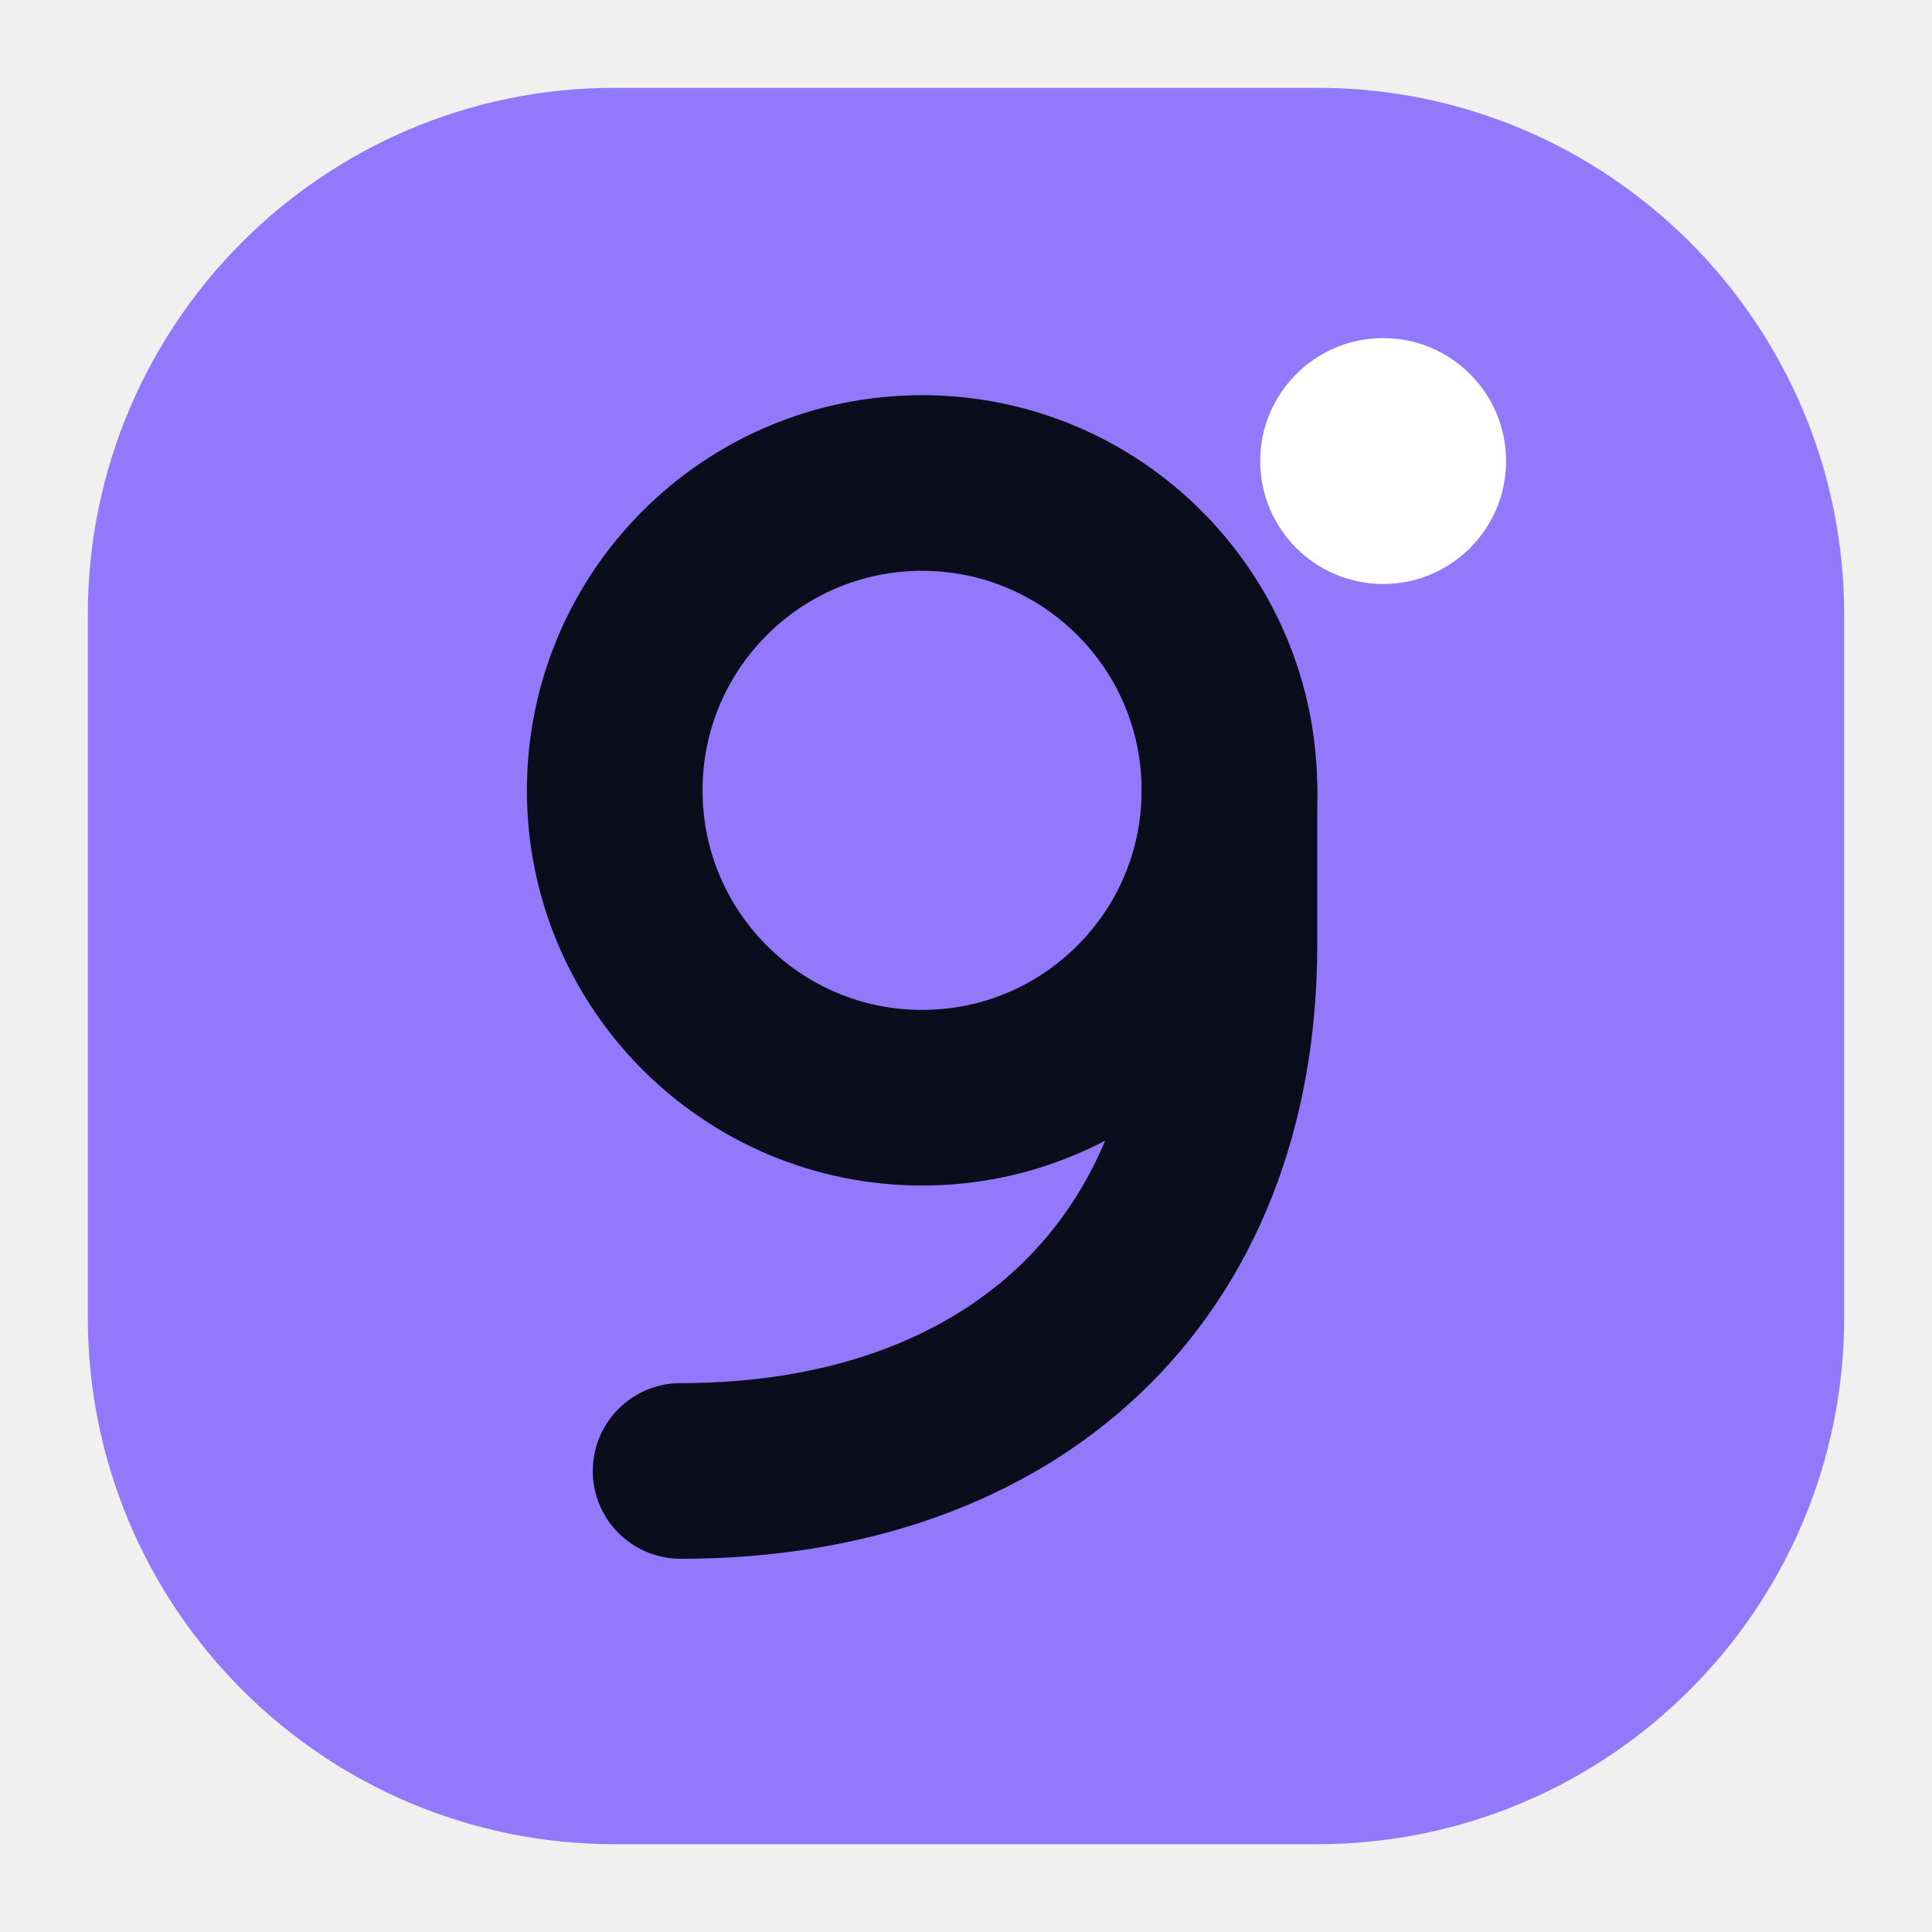
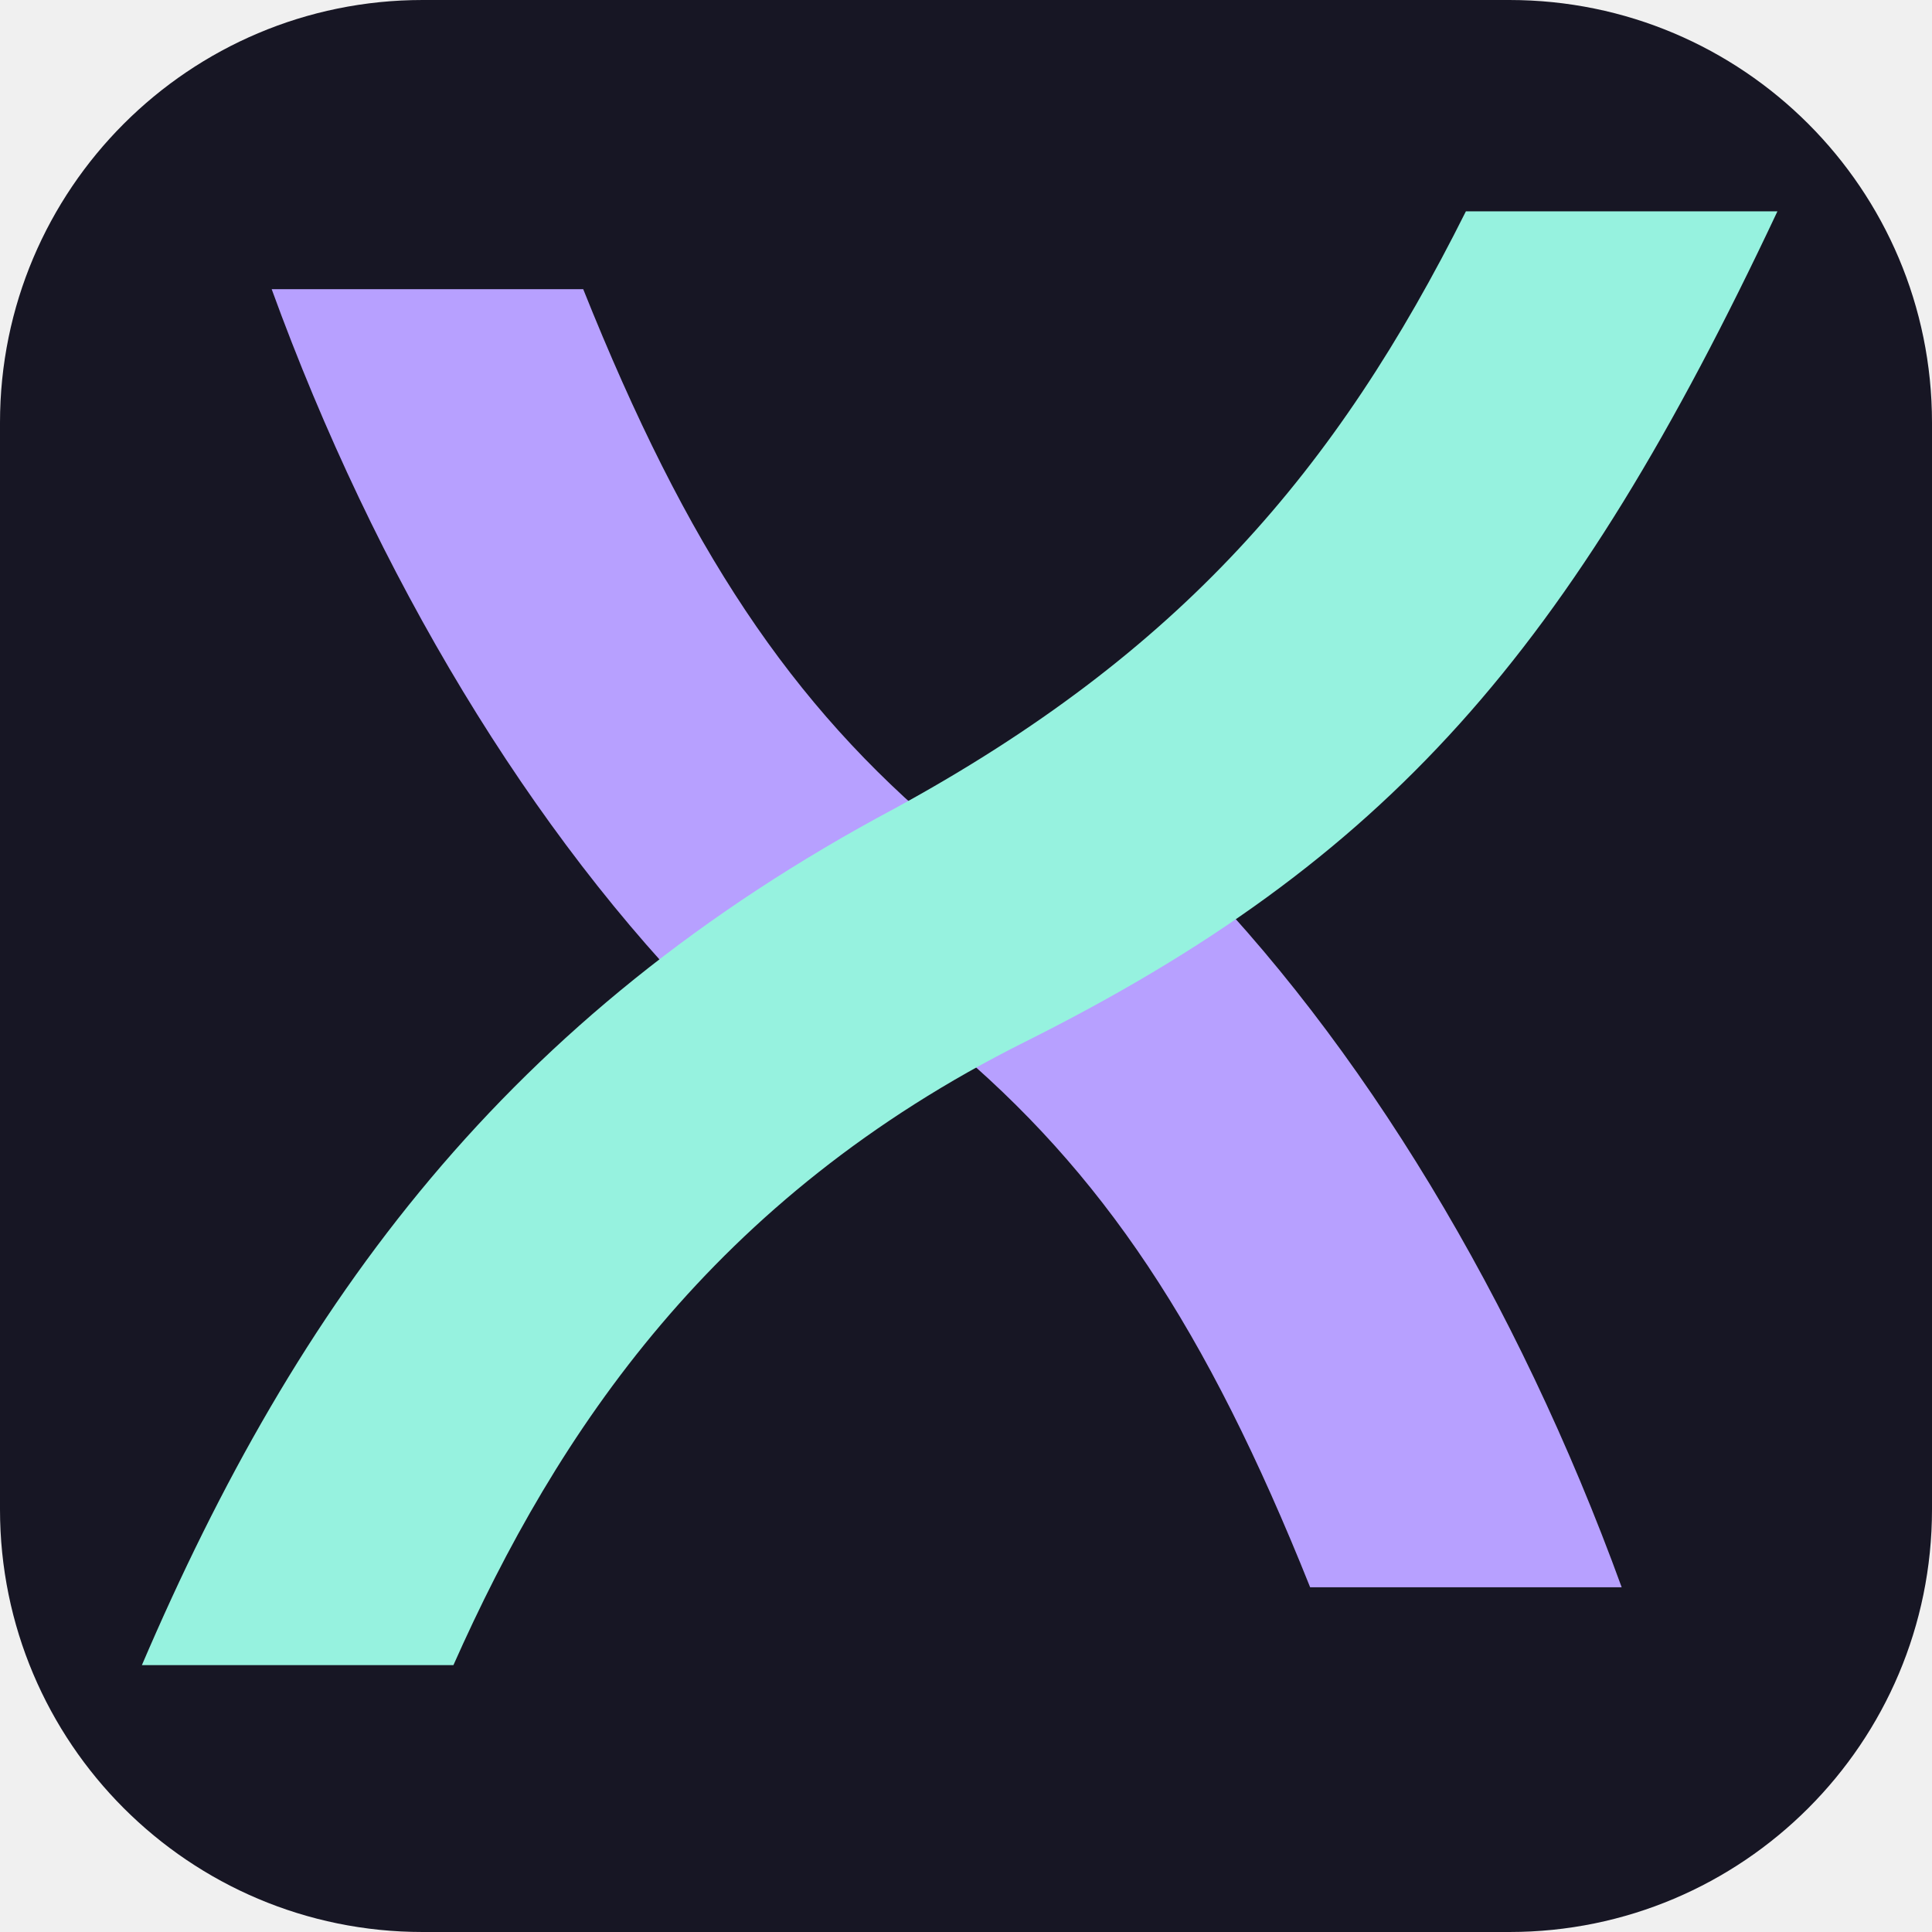
- <svg xmlns="http://www.w3.org/2000/svg" viewBox="0 0 44 44">
-   <rect x="2" y="2" width="40" height="40" rx="12" fill="#9278fa" />
-   <g fill="none" stroke="#0b0d1c" stroke-width="4" stroke-linecap="round">
-     <circle cx="21" cy="18" r="7" />
-     <path d="M28 18v3.5C28 29 23 33.5 15.5 33.5" />
+ <svg xmlns="http://www.w3.org/2000/svg" viewBox="0 0 64 64">
+   <rect width="64" height="64" rx="14" fill="#171624" />
+   <g transform="translate(9 7) scale(.86)">
+     <path fill="#b7a0ff" d="M0 3h12c4 10 8 16 14 21-4 2-7 4-9 7C10 24 4 14 0 3Zm26 29c4-2 7-4 9-7 7 7 13 17 17 28H40c-4-10-8-16-14-21Z" />
+     <path fill="#96f2df" d="M46 0h12C50 17 43 25 29 32 17 38 11 47 7 56H-5C1 42 9 31 24 23 35 17 41 10 46 0Z" />
  </g>
-   <circle cx="31.5" cy="10.5" r="2.8" fill="#ffffff" />
</svg>
